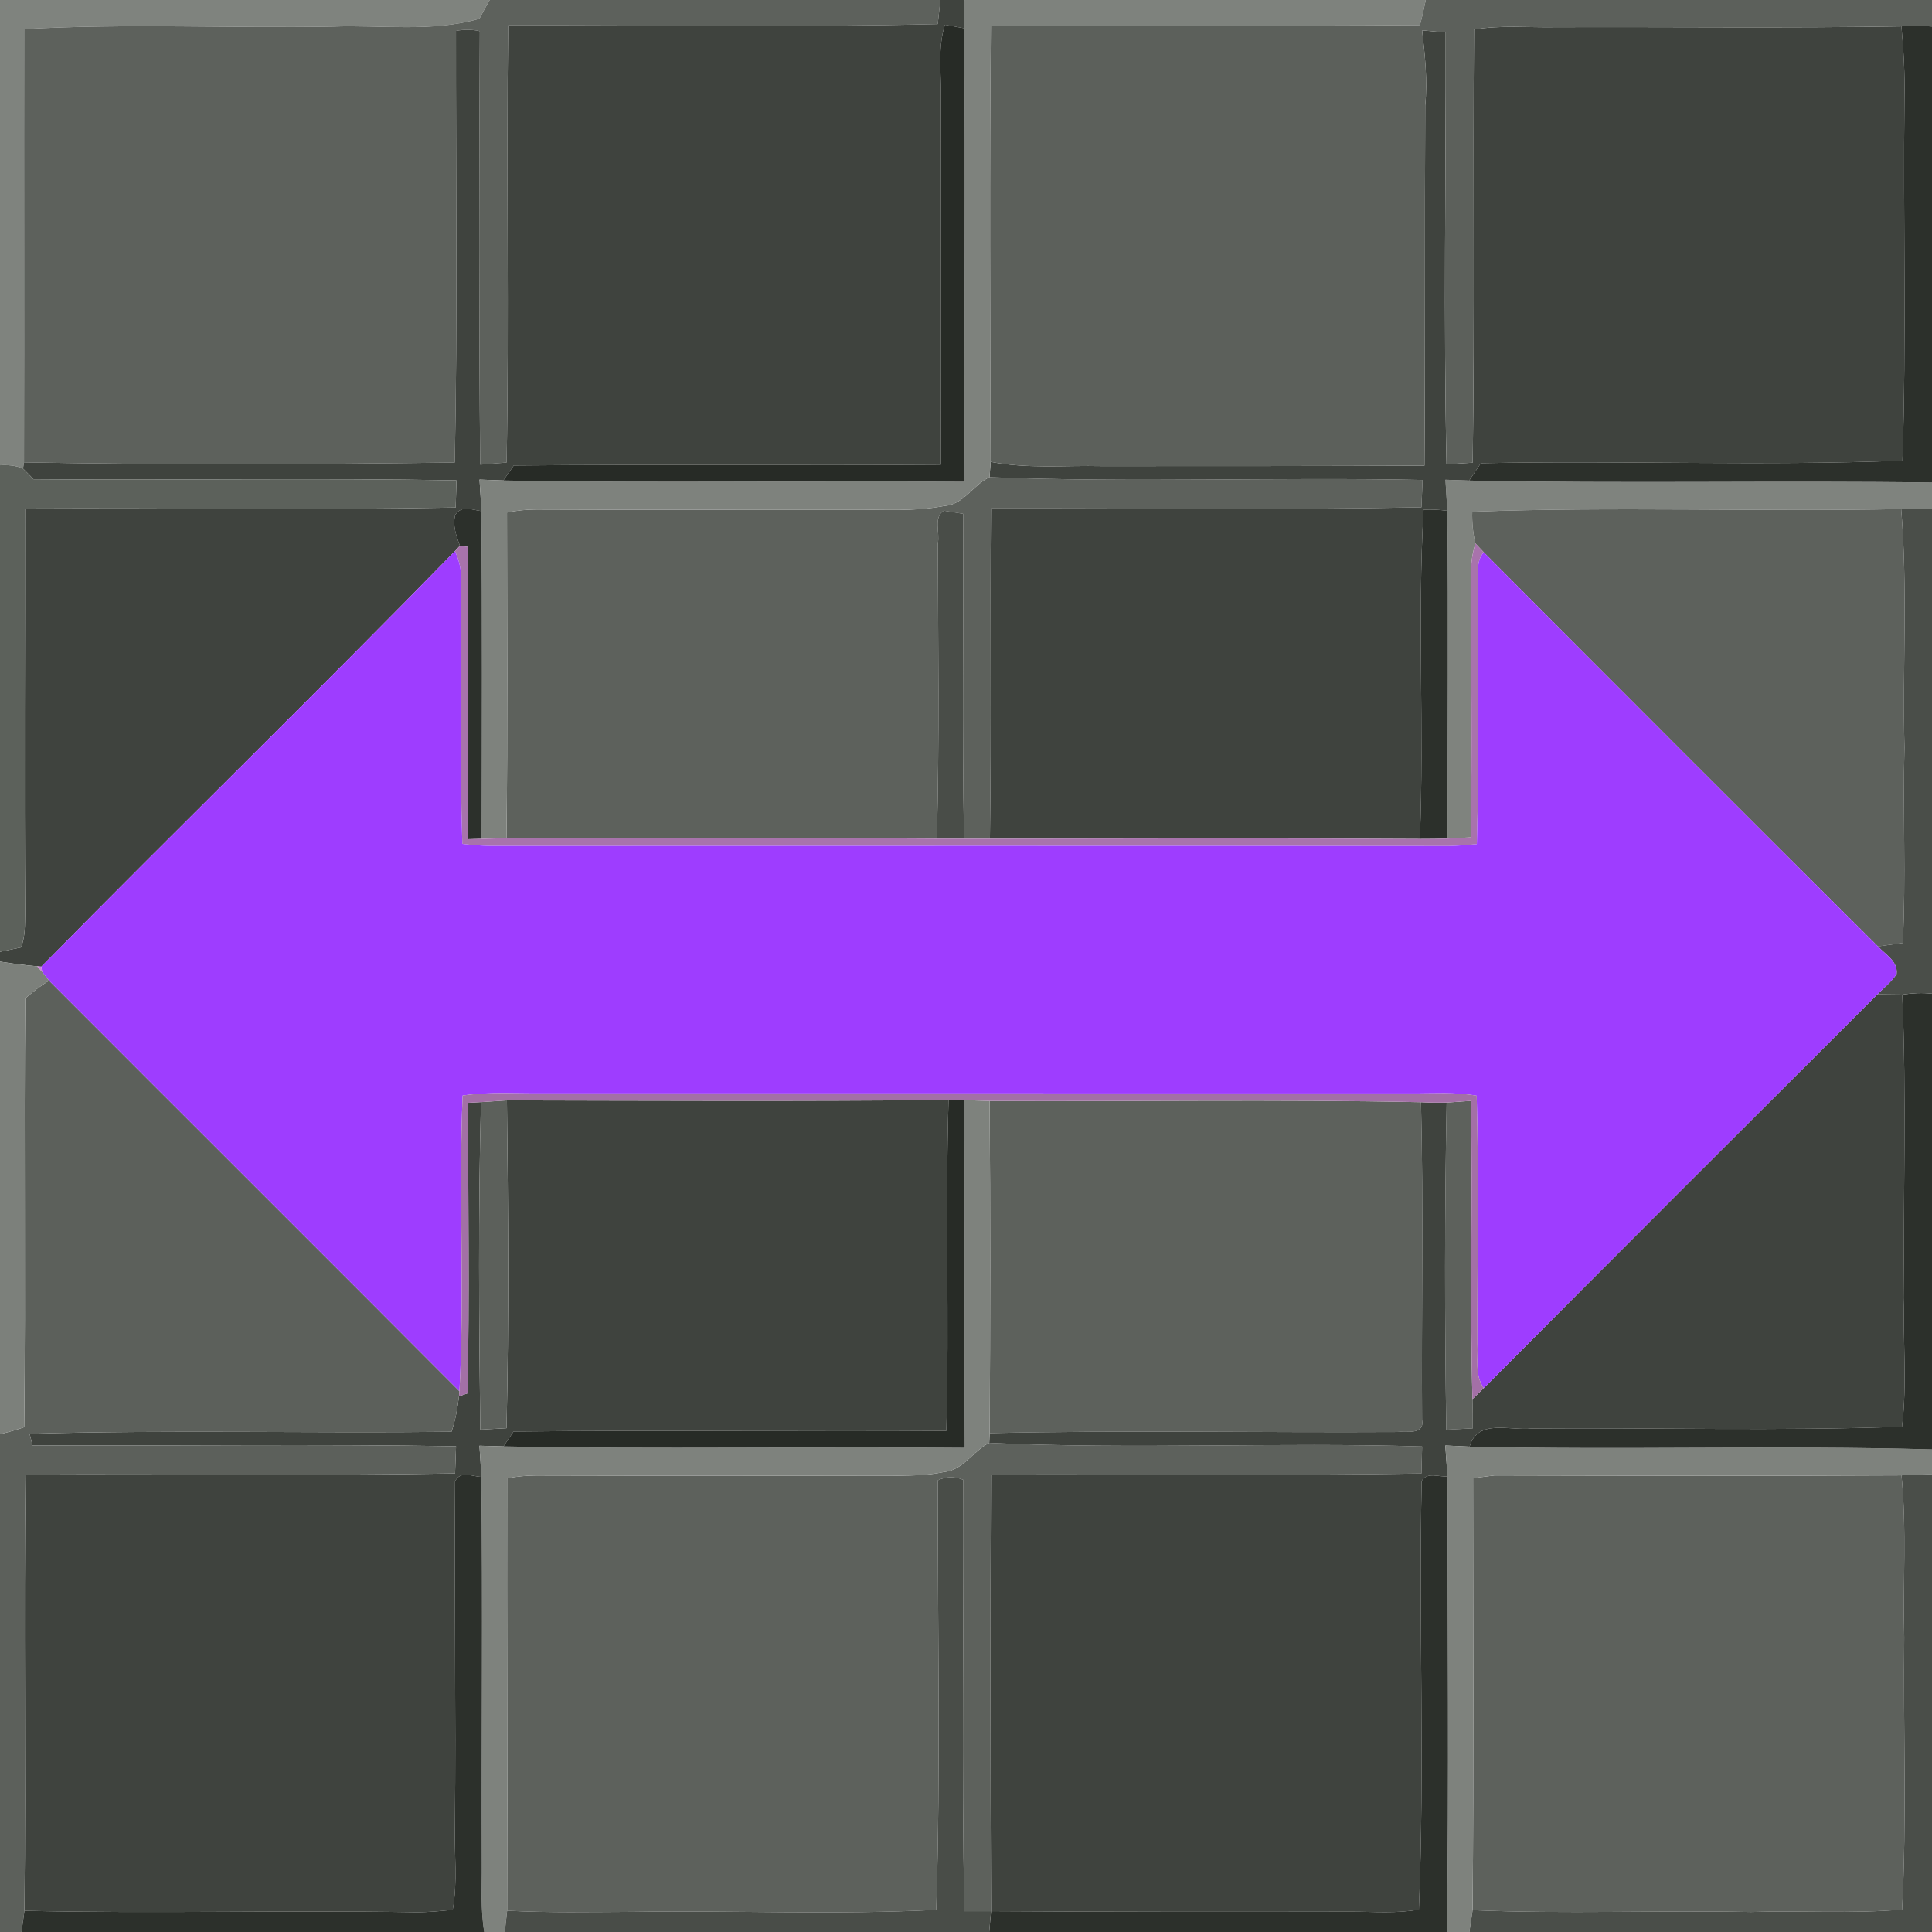
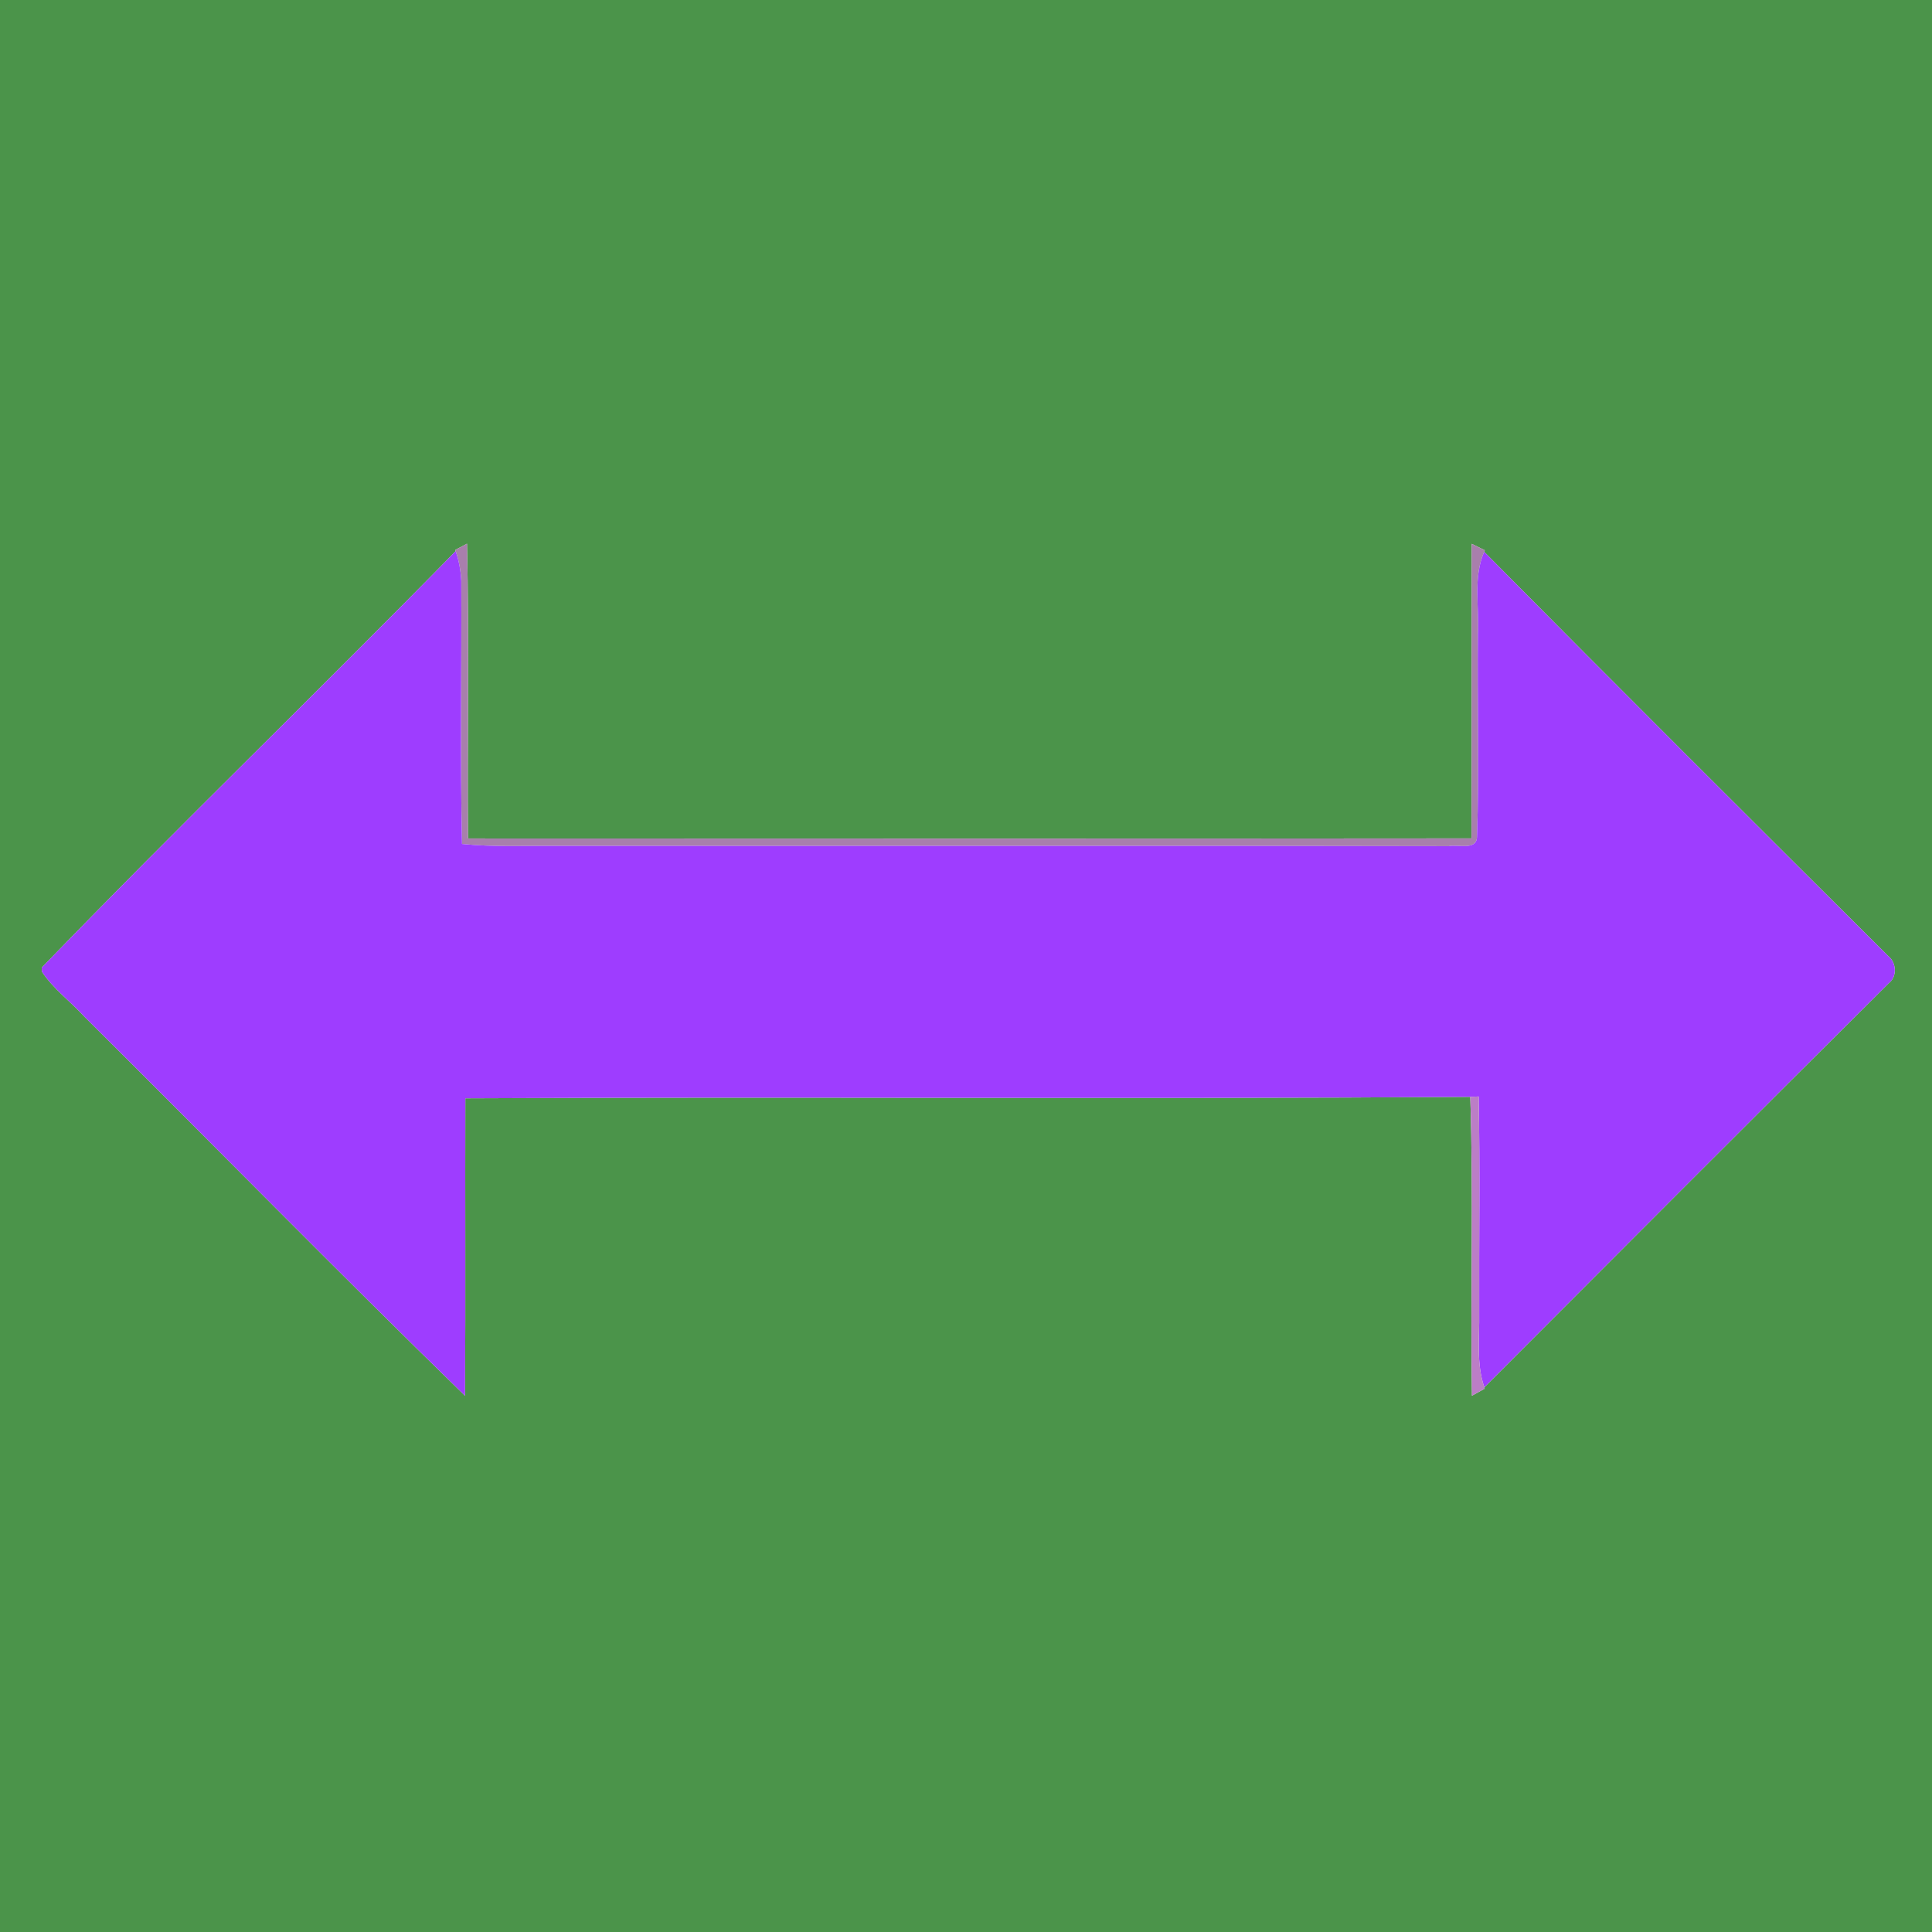
<svg xmlns="http://www.w3.org/2000/svg" width="256pt" height="256pt" viewBox="0 0 256 256" version="1.1">
-   <g id="#7f837eff">
-     <path fill="#7f837e" opacity="1.00" d=" M 0.00 0.00 L 64.89 0.00 C 64.42 0.82 63.96 1.64 63.53 2.48 C 57.18 4.31 50.51 3.27 44.01 3.52 C 30.42 3.75 16.76 3.09 3.20 3.85 C 3.17 22.99 3.22 42.13 3.18 61.27 L 3.05 62.09 C 2.09 61.66 1.04 61.59 0.00 61.65 L 0.00 0.00 Z" />
-     <path fill="#7f837e" opacity="1.00" d=" M 191.53 63.57 C 192.32 63.60 193.88 63.65 194.67 63.68 C 215.10 64.10 235.60 63.66 256.00 63.94 L 256.00 67.46 C 254.64 67.35 253.28 67.35 251.92 67.45 C 232.98 67.82 214.00 67.11 195.08 67.80 C 195.04 69.21 195.17 70.63 195.50 72.01 C 195.10 73.29 194.91 74.60 194.92 75.94 C 194.92 87.62 195.08 99.29 194.89 110.96 C 194.12 111.00 192.58 111.08 191.82 111.12 C 191.80 96.64 191.94 82.15 191.78 67.68 C 191.70 66.31 191.61 64.94 191.53 63.57 Z" />
+   <g id="#4b944aff">
+     <path fill="#4b944a" opacity="1.00" d=" M 0.00 0.00 L 256.00 0.00 L 256.00 256.00 L 0.00 256.00 L 0.00 0.00 M 60.34 72.86 L 60.38 73.03 C 42.24 91.56 23.54 109.57 5.53 128.22 C 5.54 128.35 5.54 128.61 5.55 128.74 C 7.07 131.05 9.37 132.71 11.22 134.75 C 28.05 151.46 44.64 168.41 61.62 184.95 C 61.70 171.81 61.62 158.67 61.66 145.53 C 106.04 145.30 150.44 145.66 194.82 145.34 C 195.26 158.53 194.83 171.74 195.04 184.94 C 195.46 184.70 196.31 184.24 196.73 184.00 L 196.68 183.83 C 214.53 165.95 232.36 148.07 250.28 130.27 C 251.40 129.43 251.28 127.54 250.23 126.71 C 232.32 108.90 214.43 91.07 196.66 73.12 L 196.74 72.91 C 196.30 72.70 195.44 72.28 195.01 72.06 C 194.97 85.07 195.03 98.08 194.98 111.09 C 150.66 111.13 106.34 111.12 62.01 111.10 C 61.90 98.08 62.18 85.05 61.88 72.04 C 61.49 72.25 60.72 72.65 60.34 72.86 Z" />
  </g>
-   <g id="#5d615cff">
-     <path fill="#5d615c" opacity="1.00" d=" M 64.89 0.00 L 124.61 0.00 C 124.53 0.80 124.35 2.40 124.26 3.19 C 105.30 3.64 86.31 3.32 67.34 3.35 C 67.07 22.66 67.49 41.98 67.13 61.29 C 66.26 61.36 64.50 61.50 63.63 61.57 C 63.45 42.43 63.48 23.27 63.58 4.13 C 62.53 3.89 61.47 3.88 60.42 4.10 C 60.40 23.16 60.65 42.24 60.26 61.29 C 41.24 61.53 22.20 61.61 3.18 61.27 C 3.22 42.13 3.17 22.99 3.20 3.85 C 16.76 3.09 30.42 3.75 44.01 3.52 C 50.51 3.27 57.18 4.31 63.53 2.48 C 63.96 1.64 64.42 0.82 64.89 0.00 Z" />
-     <path fill="#5d615c" opacity="1.00" d=" M 131.12 63.23 C 150.23 63.98 169.38 63.20 188.50 63.60 C 188.46 64.51 188.39 66.32 188.35 67.22 C 169.34 67.59 150.32 67.32 131.31 67.36 C 131.17 81.95 131.39 96.55 131.17 111.14 C 130.31 111.14 128.60 111.14 127.74 111.14 C 127.47 96.79 127.71 82.43 127.62 68.08 C 126.98 67.97 125.69 67.76 125.05 67.66 C 123.65 68.57 124.57 70.61 124.27 72.00 C 124.30 85.04 124.49 98.09 124.14 111.13 C 105.14 110.99 86.13 111.12 67.12 111.07 C 67.28 96.69 67.19 82.30 67.18 67.91 C 68.44 67.65 69.71 67.51 71.00 67.51 C 85.01 67.58 99.02 67.51 113.03 67.53 C 117.05 67.50 121.13 67.81 125.11 67.04 C 127.72 66.88 128.91 64.24 131.12 63.23 Z" />
-     <path fill="#5d615c" opacity="1.00" d=" M 195.08 67.80 C 214.00 67.11 232.98 67.82 251.92 67.45 C 252.79 77.95 252.08 88.50 252.35 99.02 C 252.12 107.66 252.57 116.32 252.13 124.95 C 251.31 125.06 249.66 125.29 248.84 125.41 C 231.38 108.06 213.98 90.64 196.61 73.18 C 196.34 72.89 195.78 72.30 195.50 72.01 C 195.17 70.63 195.04 69.21 195.08 67.80 Z" />
-     <path fill="#5d615c" opacity="1.00" d=" M 131.13 145.88 C 150.18 145.98 169.24 145.65 188.29 146.05 C 188.64 160.07 188.34 174.09 188.43 188.10 C 188.83 190.21 186.29 189.62 185.08 189.75 C 167.10 189.85 149.12 189.50 131.14 189.90 C 131.22 175.23 131.25 160.56 131.13 145.88 Z" />
-     <path fill="#5d615c" opacity="1.00" d=" M 191.69 146.10 C 192.49 146.05 194.11 145.93 194.91 145.87 C 195.15 159.05 194.75 172.23 195.11 185.40 C 195.15 186.69 195.16 187.98 195.15 189.27 C 194.27 189.31 192.52 189.41 191.64 189.45 C 191.43 175.01 191.41 160.55 191.69 146.10 Z" />
-     <path fill="#5d615c" opacity="1.00" d=" M 131.08 191.19 C 150.17 192.08 169.33 191.08 188.44 191.67 C 188.42 192.56 188.37 194.35 188.35 195.25 C 169.34 195.56 150.32 195.31 131.31 195.39 C 131.20 214.67 131.23 233.96 131.32 253.24 C 130.43 253.24 128.66 253.24 127.78 253.24 C 127.41 234.19 127.73 215.13 127.65 196.09 C 126.50 195.61 125.37 195.63 124.27 196.15 C 124.22 215.12 124.66 234.12 124.06 253.07 C 110.72 253.75 97.30 253.12 83.93 253.33 C 78.35 253.35 72.77 253.47 67.20 253.18 C 67.26 234.08 67.16 214.98 67.20 195.89 C 68.44 195.64 69.70 195.52 70.97 195.51 C 86.62 195.56 102.27 195.52 117.92 195.56 C 120.30 195.50 122.71 195.57 125.05 195.05 C 127.65 194.82 128.91 192.27 131.08 191.19 Z" />
-     <path fill="#5d615c" opacity="1.00" d=" M 195.19 195.86 C 195.90 195.77 197.33 195.59 198.04 195.50 C 216.01 195.54 233.99 195.59 251.96 195.49 C 252.66 202.63 252.13 209.82 252.32 216.98 C 252.18 228.99 252.67 241.03 252.04 253.03 C 245.37 253.61 238.67 253.13 232.00 253.35 C 219.71 253.11 207.41 253.63 195.13 253.11 C 195.29 234.03 195.20 214.94 195.19 195.86 Z" />
-   </g>
-   <g id="#3f433eff">
-     <path fill="#3f433e" opacity="1.00" d=" M 124.61 0.00 L 127.80 0.00 C 127.75 1.25 127.73 2.49 127.75 3.74 C 126.90 3.59 126.05 3.44 125.21 3.28 C 124.21 6.42 124.74 9.74 124.68 12.97 C 124.68 29.17 124.71 45.37 124.67 61.57 C 105.81 61.70 86.94 61.50 68.08 61.68 C 67.73 62.18 67.04 63.17 66.69 63.67 C 65.90 63.64 64.33 63.58 63.54 63.55 C 63.63 64.94 63.72 66.33 63.79 67.72 C 62.59 67.57 61.14 66.90 60.33 68.22 C 59.94 69.62 60.47 71.01 60.94 72.32 C 60.78 72.50 60.44 72.85 60.28 73.03 C 42.20 91.56 23.64 109.64 5.47 128.09 L 4.92 128.04 C 3.27 127.90 1.63 127.68 0.00 127.42 L 0.00 126.12 C 0.70 125.98 2.09 125.69 2.79 125.54 C 3.36 124.09 3.30 122.52 3.33 121.00 C 3.22 103.13 3.32 85.25 3.31 67.38 C 22.33 67.28 41.36 67.60 60.38 67.25 C 60.41 66.35 60.46 64.55 60.49 63.65 C 41.81 63.32 23.12 63.66 4.44 63.50 C 4.10 63.14 3.40 62.44 3.05 62.09 L 3.18 61.27 C 22.20 61.61 41.24 61.53 60.26 61.29 C 60.65 42.24 60.40 23.16 60.42 4.10 C 61.47 3.88 62.53 3.89 63.58 4.13 C 63.48 23.27 63.45 42.43 63.63 61.57 C 64.50 61.50 66.26 61.36 67.13 61.29 C 67.49 41.98 67.07 22.66 67.34 3.35 C 86.31 3.32 105.30 3.64 124.26 3.19 C 124.35 2.40 124.53 0.80 124.61 0.00 Z" />
-     <path fill="#3f433e" opacity="1.00" d=" M 188.44 4.02 C 189.48 4.12 190.51 4.22 191.56 4.31 C 191.60 23.38 191.27 42.46 191.67 61.52 C 192.54 61.47 194.27 61.36 195.14 61.31 C 195.41 42.18 195.17 23.04 195.31 3.91 C 198.83 3.31 202.42 3.66 205.97 3.60 C 221.30 3.54 236.63 3.74 251.95 3.49 C 252.24 6.65 252.42 9.81 252.35 12.98 C 252.17 29.00 252.62 45.03 252.09 61.04 C 233.50 61.76 214.83 61.00 196.22 61.38 C 195.70 62.15 195.19 62.91 194.67 63.68 C 193.88 63.65 192.32 63.60 191.53 63.57 C 191.61 64.94 191.70 66.31 191.78 67.68 C 190.73 67.54 189.68 67.48 188.63 67.55 C 187.80 82.04 188.73 96.64 188.14 111.17 C 169.15 111.05 150.16 111.11 131.17 111.14 C 131.39 96.55 131.17 81.95 131.31 67.36 C 150.32 67.32 169.34 67.59 188.35 67.22 C 188.39 66.32 188.46 64.51 188.50 63.60 C 169.38 63.20 150.23 63.98 131.12 63.23 C 131.16 62.72 131.23 61.71 131.27 61.20 C 136.12 62.14 141.08 61.65 145.99 61.76 C 160.24 61.76 174.50 61.76 188.75 61.70 C 188.86 45.79 188.77 29.88 188.85 13.97 C 189.18 10.64 188.81 7.33 188.44 4.02 Z" />
-     <path fill="#3f433e" opacity="1.00" d=" M 196.61 183.94 C 213.95 166.50 231.36 149.12 248.77 131.75 C 249.60 131.76 251.24 131.78 252.06 131.79 C 252.65 145.18 252.15 158.59 252.31 171.99 C 252.12 177.68 252.72 183.39 252.03 189.05 C 235.70 189.64 219.31 189.16 202.95 189.29 C 200.12 189.62 195.76 187.94 194.73 191.69 C 193.93 191.65 192.32 191.57 191.51 191.54 C 191.61 192.90 191.71 194.27 191.80 195.64 C 190.69 195.72 189.07 195.00 188.38 196.24 C 187.97 215.16 188.80 234.13 188.01 253.03 C 185.03 253.58 182.01 253.30 179.01 253.31 C 163.11 253.34 147.21 253.34 131.32 253.24 C 131.23 233.96 131.20 214.67 131.31 195.39 C 150.32 195.31 169.34 195.56 188.35 195.25 C 188.37 194.35 188.42 192.56 188.44 191.67 C 169.33 191.08 150.17 192.08 131.08 191.19 L 131.14 189.90 C 149.12 189.50 167.10 189.85 185.08 189.75 C 186.29 189.62 188.83 190.21 188.43 188.10 C 188.34 174.09 188.64 160.07 188.29 146.05 C 189.42 146.11 190.55 146.12 191.69 146.10 C 191.41 160.55 191.43 175.01 191.64 189.45 C 192.52 189.41 194.27 189.31 195.15 189.27 C 195.16 187.98 195.15 186.69 195.11 185.40 C 195.61 184.92 196.11 184.43 196.61 183.94 Z" />
-     <path fill="#3f433e" opacity="1.00" d=" M 62.05 146.13 C 62.47 146.11 63.31 146.06 63.73 146.04 C 63.36 160.50 63.47 174.98 63.64 189.44 C 64.51 189.39 66.25 189.29 67.12 189.25 C 67.45 174.78 67.34 160.29 67.17 145.81 C 86.67 145.85 106.19 145.94 125.69 145.76 C 125.25 160.37 125.79 175.00 125.40 189.60 C 106.28 189.73 87.16 189.47 68.05 189.69 C 67.72 190.18 67.05 191.17 66.71 191.66 C 65.92 191.64 64.33 191.59 63.53 191.57 C 63.63 192.94 63.71 194.32 63.78 195.70 C 62.58 195.64 60.99 194.82 60.30 196.29 C 60.18 211.49 60.43 226.72 60.28 241.93 C 60.18 245.64 60.66 249.38 59.99 253.06 C 58.33 253.24 56.67 253.40 55.00 253.38 C 37.74 253.10 20.49 253.58 3.24 253.19 C 3.44 233.93 3.14 214.65 3.38 195.39 C 22.35 195.29 41.33 195.57 60.30 195.24 C 60.34 194.34 60.40 192.54 60.43 191.64 C 41.73 191.33 23.01 191.61 4.31 191.52 C 4.21 191.13 4.02 190.36 3.92 189.98 C 22.54 189.46 41.20 189.93 59.83 189.72 C 60.34 188.19 60.63 186.61 60.82 185.02 L 61.95 184.63 C 62.24 171.80 61.99 158.96 62.05 146.13 Z" />
-   </g>
-   <g id="#7e827dff">
-     <path fill="#7e827d" opacity="1.00" d=" M 127.80 0.00 L 188.92 0.00 C 188.69 1.11 188.45 2.23 188.15 3.32 C 169.20 3.46 150.25 3.36 131.30 3.39 C 131.12 22.66 131.21 41.93 131.27 61.20 C 131.23 61.71 131.16 62.72 131.12 63.23 C 128.91 64.24 127.72 66.88 125.11 67.04 C 121.13 67.81 117.05 67.50 113.03 67.53 C 99.02 67.51 85.01 67.58 71.00 67.51 C 69.71 67.51 68.44 67.65 67.18 67.91 C 67.19 82.30 67.28 96.69 67.12 111.07 C 66.30 111.09 64.65 111.13 63.83 111.15 C 63.86 96.67 63.91 82.19 63.79 67.72 C 63.72 66.33 63.63 64.94 63.54 63.55 C 64.33 63.58 65.90 63.64 66.69 63.67 C 87.06 64.03 107.45 63.67 127.83 63.84 C 127.72 43.81 127.95 23.77 127.75 3.74 C 127.73 2.49 127.75 1.25 127.80 0.00 Z" />
-     <path fill="#7e827d" opacity="1.00" d=" M 127.76 145.78 C 128.60 145.81 130.29 145.86 131.13 145.88 C 131.25 160.56 131.22 175.23 131.14 189.90 L 131.08 191.19 C 128.91 192.27 127.65 194.82 125.05 195.05 C 122.71 195.57 120.30 195.50 117.92 195.56 C 102.27 195.52 86.62 195.56 70.97 195.51 C 69.70 195.52 68.44 195.64 67.20 195.89 C 67.16 214.98 67.26 234.08 67.20 253.18 C 67.12 253.88 66.97 255.29 66.89 256.00 L 64.17 256.00 C 63.65 253.01 63.88 249.98 63.85 246.97 C 63.79 229.88 63.98 212.79 63.78 195.70 C 63.71 194.32 63.63 192.94 63.53 191.57 C 64.33 191.59 65.92 191.64 66.71 191.66 C 87.08 192.05 107.47 191.66 127.84 191.85 C 127.74 176.50 127.90 161.14 127.76 145.78 Z" />
-     <path fill="#7e827d" opacity="1.00" d=" M 191.51 191.54 C 192.32 191.57 193.93 191.65 194.73 191.69 C 215.15 192.17 235.59 191.49 256.00 192.06 L 256.00 195.33 C 254.65 195.38 253.31 195.45 251.96 195.49 C 233.99 195.59 216.01 195.54 198.04 195.50 C 197.33 195.59 195.90 195.77 195.19 195.86 C 195.20 214.94 195.29 234.03 195.13 253.11 C 195.02 253.83 194.81 255.28 194.70 256.00 L 191.73 256.00 C 192.00 235.88 191.81 215.76 191.80 195.64 C 191.71 194.27 191.61 192.90 191.51 191.54 Z" />
-   </g>
-   <g id="#5c605bff">
-     <path fill="#5c605b" opacity="1.00" d=" M 188.92 0.00 L 256.00 0.00 L 256.00 3.51 C 254.65 3.40 253.30 3.39 251.95 3.49 C 236.63 3.74 221.30 3.54 205.97 3.60 C 202.42 3.66 198.83 3.31 195.31 3.91 C 195.17 23.04 195.41 42.18 195.14 61.31 C 194.27 61.36 192.54 61.47 191.67 61.52 C 191.27 42.46 191.60 23.38 191.56 4.31 C 190.51 4.22 189.48 4.12 188.44 4.02 C 188.81 7.33 189.18 10.64 188.85 13.97 C 188.77 29.88 188.86 45.79 188.75 61.70 C 174.50 61.76 160.24 61.76 145.99 61.76 C 141.08 61.65 136.12 62.14 131.27 61.20 C 131.21 41.93 131.12 22.66 131.30 3.39 C 150.25 3.36 169.20 3.46 188.15 3.32 C 188.45 2.23 188.69 1.11 188.92 0.00 Z" />
-     <path fill="#5c605b" opacity="1.00" d=" M 6.51 129.95 C 24.62 148.09 42.79 166.19 60.88 184.35 L 60.82 185.02 C 60.63 186.61 60.34 188.19 59.83 189.72 C 41.20 189.93 22.54 189.46 3.92 189.98 C 4.02 190.36 4.21 191.13 4.31 191.52 C 23.01 191.61 41.73 191.33 60.43 191.64 C 60.40 192.54 60.34 194.34 60.30 195.24 C 41.33 195.57 22.35 195.29 3.38 195.39 C 3.14 214.65 3.44 233.93 3.24 253.19 C 3.14 253.90 2.95 255.30 2.85 256.00 L 0.00 256.00 L 0.00 190.04 C 1.08 189.77 2.16 189.48 3.21 189.11 C 3.41 170.17 3.17 151.23 3.34 132.30 C 4.34 131.44 5.37 130.61 6.51 129.95 Z" />
-     <path fill="#5c605b" opacity="1.00" d=" M 63.73 146.04 C 64.59 145.98 66.31 145.87 67.17 145.81 C 67.34 160.29 67.45 174.78 67.12 189.25 C 66.25 189.29 64.51 189.39 63.64 189.44 C 63.47 174.98 63.36 160.50 63.73 146.04 Z" />
-   </g>
-   <g id="#272b26ff">
-     <path fill="#272b26" opacity="1.00" d=" M 125.21 3.28 C 126.05 3.44 126.90 3.59 127.75 3.74 C 127.95 23.77 127.72 43.81 127.83 63.84 C 107.45 63.67 87.06 64.03 66.69 63.67 C 67.04 63.17 67.73 62.18 68.08 61.68 C 86.94 61.50 105.81 61.70 124.67 61.57 C 124.71 45.37 124.68 29.17 124.68 12.97 C 124.74 9.74 124.21 6.42 125.21 3.28 Z" />
-     <path fill="#272b26" opacity="1.00" d=" M 125.69 145.76 C 126.21 145.77 127.24 145.78 127.76 145.78 C 127.90 161.14 127.74 176.50 127.84 191.85 C 107.47 191.66 87.08 192.05 66.71 191.66 C 67.05 191.17 67.72 190.18 68.05 189.69 C 87.16 189.47 106.28 189.73 125.40 189.60 C 125.79 175.00 125.25 160.37 125.69 145.76 Z" />
-   </g>
-   <g id="#2c302bff">
-     <path fill="#2c302b" opacity="1.00" d=" M 251.95 3.49 C 253.30 3.39 254.65 3.40 256.00 3.51 L 256.00 63.94 C 235.60 63.66 215.10 64.10 194.67 63.68 C 195.19 62.91 195.70 62.15 196.22 61.38 C 214.83 61.00 233.50 61.76 252.09 61.04 C 252.62 45.03 252.17 29.00 252.35 12.98 C 252.42 9.81 252.24 6.65 251.95 3.49 Z" />
-     <path fill="#2c302b" opacity="1.00" d=" M 60.33 68.22 C 61.14 66.90 62.59 67.57 63.79 67.72 C 63.91 82.19 63.86 96.67 63.83 111.15 C 63.38 111.16 62.47 111.19 62.01 111.20 C 61.95 98.28 62.06 85.36 61.96 72.45 L 60.94 72.32 C 60.47 71.01 59.94 69.62 60.33 68.22 Z" />
-     <path fill="#2c302b" opacity="1.00" d=" M 188.63 67.55 C 189.68 67.48 190.73 67.54 191.78 67.68 C 191.94 82.15 191.80 96.64 191.82 111.12 C 190.59 111.16 189.36 111.17 188.14 111.17 C 188.73 96.64 187.80 82.04 188.63 67.55 Z" />
-     <path fill="#2c302b" opacity="1.00" d=" M 252.06 131.79 C 253.36 131.60 254.68 131.52 256.00 131.67 L 256.00 192.06 C 235.59 191.49 215.15 192.17 194.73 191.69 C 195.76 187.94 200.12 189.62 202.95 189.29 C 219.31 189.16 235.70 189.64 252.03 189.05 C 252.72 183.39 252.12 177.68 252.31 171.99 C 252.15 158.59 252.65 145.18 252.06 131.79 Z" />
-     <path fill="#2c302b" opacity="1.00" d=" M 60.30 196.29 C 60.99 194.82 62.58 195.64 63.78 195.70 C 63.98 212.79 63.79 229.88 63.85 246.97 C 63.88 249.98 63.65 253.01 64.17 256.00 L 2.85 256.00 C 2.95 255.30 3.14 253.90 3.24 253.19 C 20.49 253.58 37.74 253.10 55.00 253.38 C 56.67 253.40 58.33 253.24 59.99 253.06 C 60.66 249.38 60.18 245.64 60.28 241.93 C 60.43 226.72 60.18 211.49 60.30 196.29 Z" />
-     <path fill="#2c302b" opacity="1.00" d=" M 188.38 196.24 C 189.07 195.00 190.69 195.72 191.80 195.64 C 191.81 215.76 192.00 235.88 191.73 256.00 L 131.08 256.00 C 131.14 255.31 131.26 253.93 131.32 253.24 C 147.21 253.34 163.11 253.34 179.01 253.31 C 182.01 253.30 185.03 253.58 188.01 253.03 C 188.80 234.13 187.97 215.16 188.38 196.24 Z" />
-   </g>
-   <g id="#5c615bff">
-     <path fill="#5c615b" opacity="1.00" d=" M 0.00 61.65 C 1.04 61.59 2.09 61.66 3.05 62.09 C 3.40 62.44 4.10 63.14 4.44 63.50 C 23.12 63.66 41.81 63.32 60.49 63.65 C 60.46 64.55 60.41 66.35 60.38 67.25 C 41.36 67.60 22.33 67.28 3.31 67.38 C 3.32 85.25 3.22 103.13 3.33 121.00 C 3.30 122.52 3.36 124.09 2.79 125.54 C 2.09 125.69 0.70 125.98 0.00 126.12 L 0.00 61.65 Z" />
-   </g>
-   <g id="#4a4e49ff">
-     <path fill="#4a4e49" opacity="1.00" d=" M 251.92 67.45 C 253.28 67.35 254.64 67.35 256.00 67.46 L 256.00 131.67 C 254.68 131.52 253.36 131.60 252.06 131.79 C 251.24 131.78 249.60 131.76 248.77 131.75 C 249.64 130.88 250.62 130.11 251.31 129.08 C 251.51 127.36 249.82 126.49 248.84 125.41 C 249.66 125.29 251.31 125.06 252.13 124.95 C 252.57 116.32 252.12 107.66 252.35 99.02 C 252.08 88.50 252.79 77.95 251.92 67.45 Z" />
-     <path fill="#4a4e49" opacity="1.00" d=" M 251.96 195.49 C 253.31 195.45 254.65 195.38 256.00 195.33 L 256.00 256.00 L 194.70 256.00 C 194.81 255.28 195.02 253.83 195.13 253.11 C 207.41 253.63 219.71 253.11 232.00 253.35 C 238.67 253.13 245.37 253.61 252.04 253.03 C 252.67 241.03 252.18 228.99 252.32 216.98 C 252.13 209.82 252.66 202.63 251.96 195.49 Z" />
-   </g>
-   <g id="#494d48ff">
-     <path fill="#494d48" opacity="1.00" d=" M 124.27 72.00 C 124.57 70.61 123.65 68.57 125.05 67.66 C 125.69 67.76 126.98 67.97 127.62 68.08 C 127.71 82.43 127.47 96.79 127.74 111.14 C 126.54 111.14 125.34 111.13 124.14 111.13 C 124.49 98.09 124.30 85.04 124.27 72.00 Z" />
-     <path fill="#494d48" opacity="1.00" d=" M 124.27 196.15 C 125.37 195.63 126.50 195.61 127.65 196.09 C 127.73 215.13 127.41 234.19 127.78 253.24 C 128.66 253.24 130.43 253.24 131.32 253.24 C 131.26 253.93 131.14 255.31 131.08 256.00 L 66.89 256.00 C 66.97 255.29 67.12 253.88 67.20 253.18 C 72.77 253.47 78.35 253.35 83.93 253.33 C 97.30 253.12 110.72 253.75 124.06 253.07 C 124.66 234.12 124.22 215.12 124.27 196.15 Z" />
-   </g>
-   <g id="#a873acff">
-     <path fill="#a873ac" opacity="1.00" d=" M 60.94 72.32 L 61.96 72.45 C 62.06 85.36 61.95 98.28 62.01 111.20 C 62.47 111.19 63.38 111.16 63.83 111.15 C 64.65 111.13 66.30 111.09 67.12 111.07 C 86.13 111.12 105.14 110.99 124.14 111.13 C 125.34 111.13 126.54 111.14 127.74 111.14 C 128.60 111.14 130.31 111.14 131.17 111.14 C 150.16 111.11 169.15 111.05 188.14 111.17 C 189.36 111.17 190.59 111.16 191.82 111.12 C 192.58 111.08 194.12 111.00 194.89 110.96 C 195.08 99.29 194.92 87.62 194.92 75.94 C 194.91 74.60 195.10 73.29 195.50 72.01 C 195.78 72.30 196.34 72.89 196.61 73.18 C 195.44 74.49 195.97 76.40 195.81 77.98 C 195.77 89.27 196.02 100.57 195.69 111.85 C 194.47 111.98 193.25 112.06 192.03 112.10 C 149.69 112.05 107.34 112.07 64.99 112.09 C 63.74 112.06 62.50 111.97 61.26 111.82 C 60.88 100.23 61.20 88.61 61.11 77.01 C 61.16 75.62 60.88 74.29 60.28 73.03 C 60.44 72.85 60.78 72.50 60.94 72.32 Z" />
+   <g id="#a87facff">
+     <path fill="#a87fac" opacity="1.00" d=" M 60.34 72.86 C 60.72 72.65 61.49 72.25 61.88 72.04 C 62.18 85.05 61.90 98.08 62.01 111.10 C 106.34 111.12 150.66 111.13 194.98 111.09 C 195.03 98.08 194.97 85.07 195.01 72.06 C 195.44 72.28 196.30 72.70 196.74 72.91 L 196.66 73.12 C 195.16 76.56 196.03 80.40 195.83 84.03 C 195.73 92.98 196.03 101.94 195.71 110.87 C 195.69 112.76 193.13 111.85 191.99 112.12 C 152.67 112.03 113.35 112.11 74.02 112.08 C 69.75 112.05 65.48 112.26 61.22 111.83 C 60.96 100.22 61.18 88.60 61.12 76.99 C 61.06 75.64 60.82 74.32 60.38 73.03 L 60.34 72.86 Z" />
  </g>
  <g id="#9e3dffff">
-     <path fill="#9e3dff" opacity="1.00" d=" M 5.47 128.09 C 23.64 109.64 42.20 91.56 60.28 73.03 C 60.88 74.29 61.16 75.62 61.11 77.01 C 61.20 88.61 60.88 100.23 61.26 111.82 C 62.50 111.97 63.74 112.06 64.99 112.09 C 107.34 112.07 149.69 112.05 192.03 112.10 C 193.25 112.06 194.47 111.98 195.69 111.85 C 196.02 100.57 195.77 89.27 195.81 77.98 C 195.97 76.40 195.44 74.49 196.61 73.18 C 213.98 90.64 231.38 108.06 248.84 125.41 C 249.82 126.49 251.51 127.36 251.31 129.08 C 250.62 130.11 249.64 130.88 248.77 131.75 C 231.36 149.12 213.95 166.50 196.61 183.94 C 195.38 182.22 195.88 180.00 195.77 178.04 C 195.73 167.09 195.97 156.13 195.67 145.19 C 192.81 144.68 189.91 144.91 187.03 144.89 C 148.69 144.89 110.35 144.89 72.02 144.88 C 68.45 144.93 64.85 144.64 61.30 145.17 C 60.76 158.22 61.58 171.31 60.88 184.35 C 42.79 166.19 24.62 148.09 6.51 129.95 L 5.58 128.77 L 5.47 128.09 Z" />
+     <path fill="#9e3dff" opacity="1.00" d=" M 5.53 128.22 C 23.54 109.57 42.24 91.56 60.38 73.03 C 60.82 74.32 61.06 75.64 61.12 76.99 C 61.18 88.60 60.96 100.22 61.22 111.83 C 65.48 112.26 69.75 112.05 74.02 112.08 C 113.35 112.11 152.67 112.03 191.99 112.12 C 193.13 111.85 195.69 112.76 195.71 110.87 C 196.03 101.94 195.73 92.98 195.83 84.03 C 196.03 80.40 195.16 76.56 196.66 73.12 C 214.43 91.07 232.32 108.90 250.23 126.71 C 251.28 127.54 251.40 129.43 250.28 130.27 C 232.36 148.07 214.53 165.95 196.68 183.83 C 195.59 180.66 196.06 177.28 196.00 174.01 C 195.96 164.44 196.12 154.86 195.93 145.29 C 195.66 145.30 195.10 145.33 194.82 145.34 C 150.44 145.66 106.04 145.30 61.66 145.53 C 61.62 158.67 61.70 171.81 61.62 184.95 C 44.64 168.41 28.05 151.46 11.22 134.75 C 9.37 132.71 7.07 131.05 5.55 128.74 L 5.53 128.22 Z" />
  </g>
-   <g id="#7c807bff">
-     <path fill="#7c807b" opacity="1.00" d=" M 0.00 127.42 C 1.63 127.68 3.27 127.90 4.92 128.04 C 5.08 128.22 5.41 128.59 5.58 128.77 L 6.51 129.95 C 5.37 130.61 4.34 131.44 3.34 132.30 C 3.17 151.23 3.41 170.17 3.21 189.11 C 2.16 189.48 1.08 189.77 0.00 190.04 L 0.00 127.42 Z" />
+   <g id="#c982d6ff">
+     <path fill="#c982d6" opacity="1.00" d=" M 5.55 128.74 C 5.54 128.61 5.54 128.35 5.53 128.22 L 5.55 128.74 Z" />
  </g>
-   <g id="#cb81d9ff">
-     <path fill="#cb81d9" opacity="1.00" d=" M 4.92 128.04 L 5.47 128.09 L 5.58 128.77 C 5.41 128.59 5.08 128.22 4.92 128.04 Z" />
-   </g>
-   <g id="#a370a6ff">
-     <path fill="#a370a6" opacity="1.00" d=" M 61.30 145.17 C 64.85 144.64 68.45 144.93 72.02 144.88 C 110.35 144.89 148.69 144.89 187.03 144.89 C 189.91 144.91 192.81 144.68 195.67 145.19 C 195.97 156.13 195.73 167.09 195.77 178.04 C 195.88 180.00 195.38 182.22 196.61 183.94 C 196.11 184.43 195.61 184.92 195.11 185.40 C 194.75 172.23 195.15 159.05 194.91 145.87 C 194.11 145.93 192.49 146.05 191.69 146.10 C 190.55 146.12 189.42 146.11 188.29 146.05 C 169.24 145.65 150.18 145.98 131.13 145.88 C 130.29 145.86 128.60 145.81 127.76 145.78 C 127.24 145.78 126.21 145.77 125.69 145.76 C 106.19 145.94 86.67 145.85 67.17 145.81 C 66.31 145.87 64.59 145.98 63.73 146.04 C 63.31 146.06 62.47 146.11 62.05 146.13 C 61.99 158.96 62.24 171.80 61.95 184.63 L 60.82 185.02 L 60.88 184.35 C 61.58 171.31 60.76 158.22 61.30 145.17 Z" />
+   <g id="#bb7ec6ff">
+     <path fill="#bb7ec6" opacity="1.00" d=" M 194.82 145.34 C 195.10 145.33 195.66 145.30 195.93 145.29 C 196.12 154.86 195.96 164.44 196.00 174.01 C 196.06 177.28 195.59 180.66 196.68 183.83 L 196.73 184.00 C 196.31 184.24 195.46 184.70 195.04 184.94 C 194.83 171.74 195.26 158.53 194.82 145.34 Z" />
  </g>
</svg>
